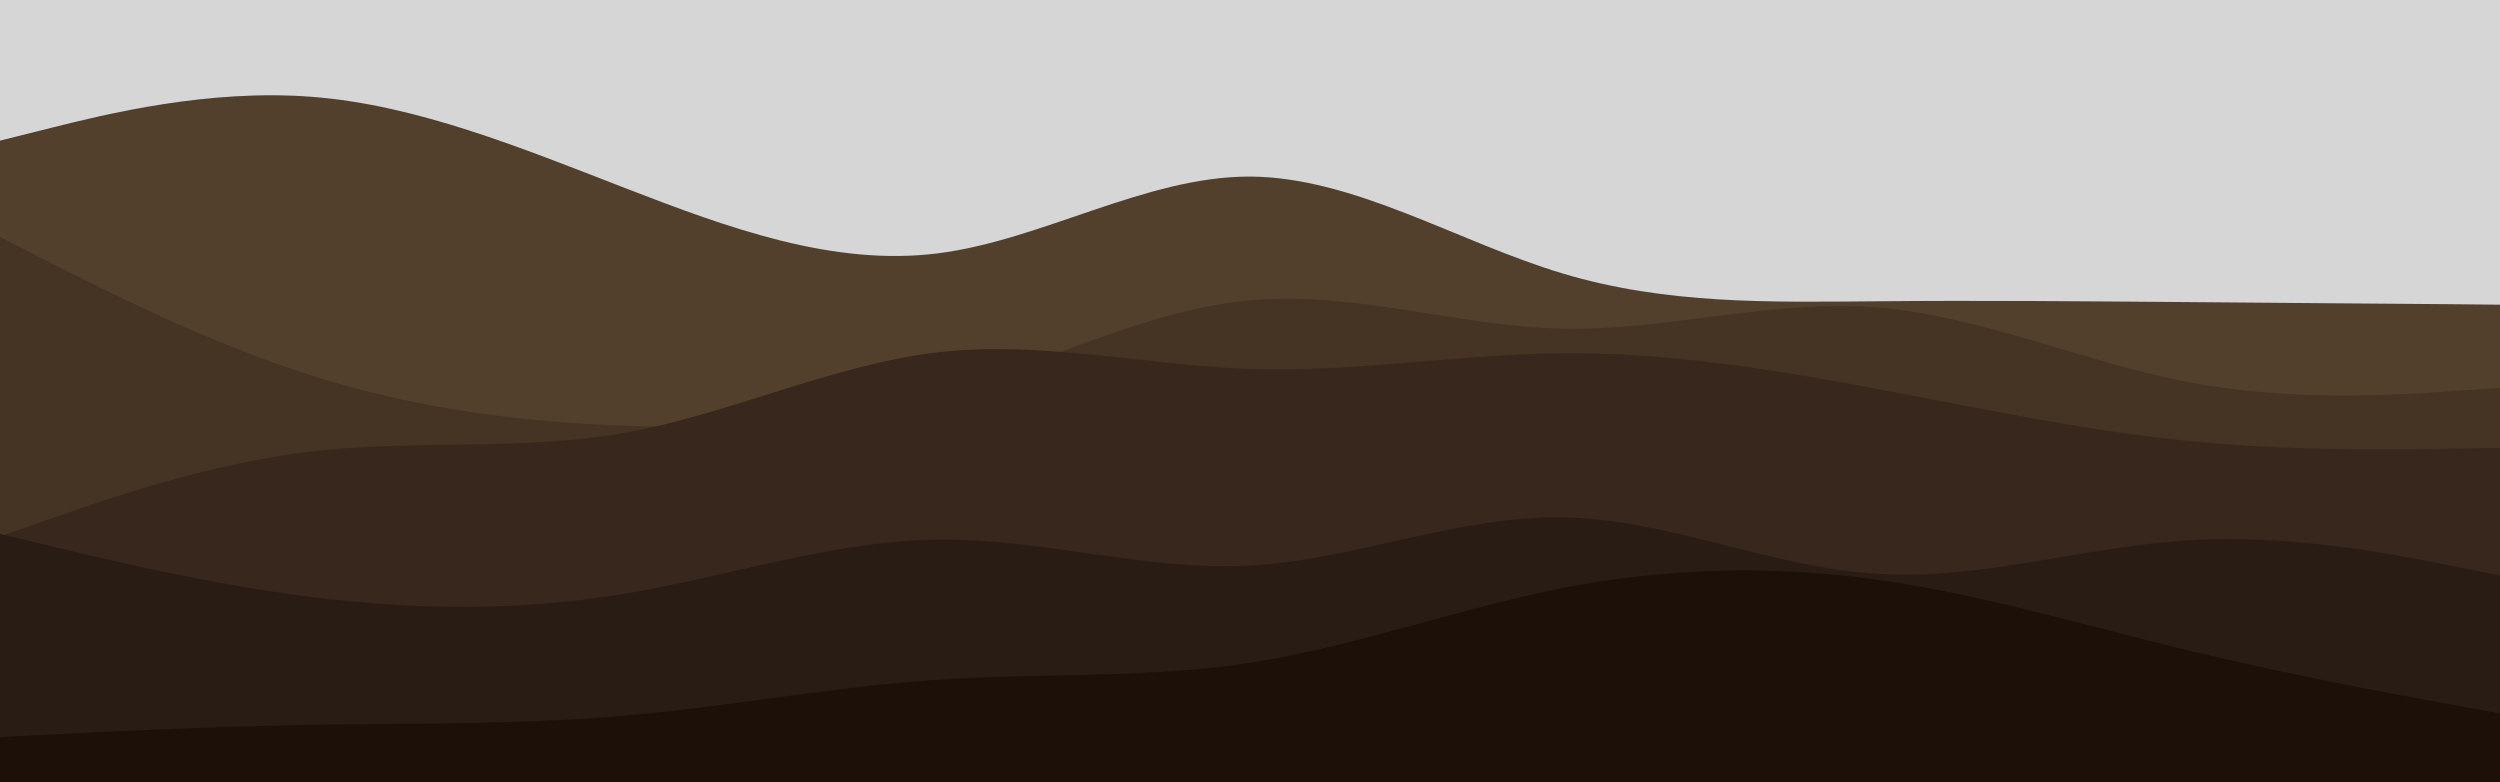
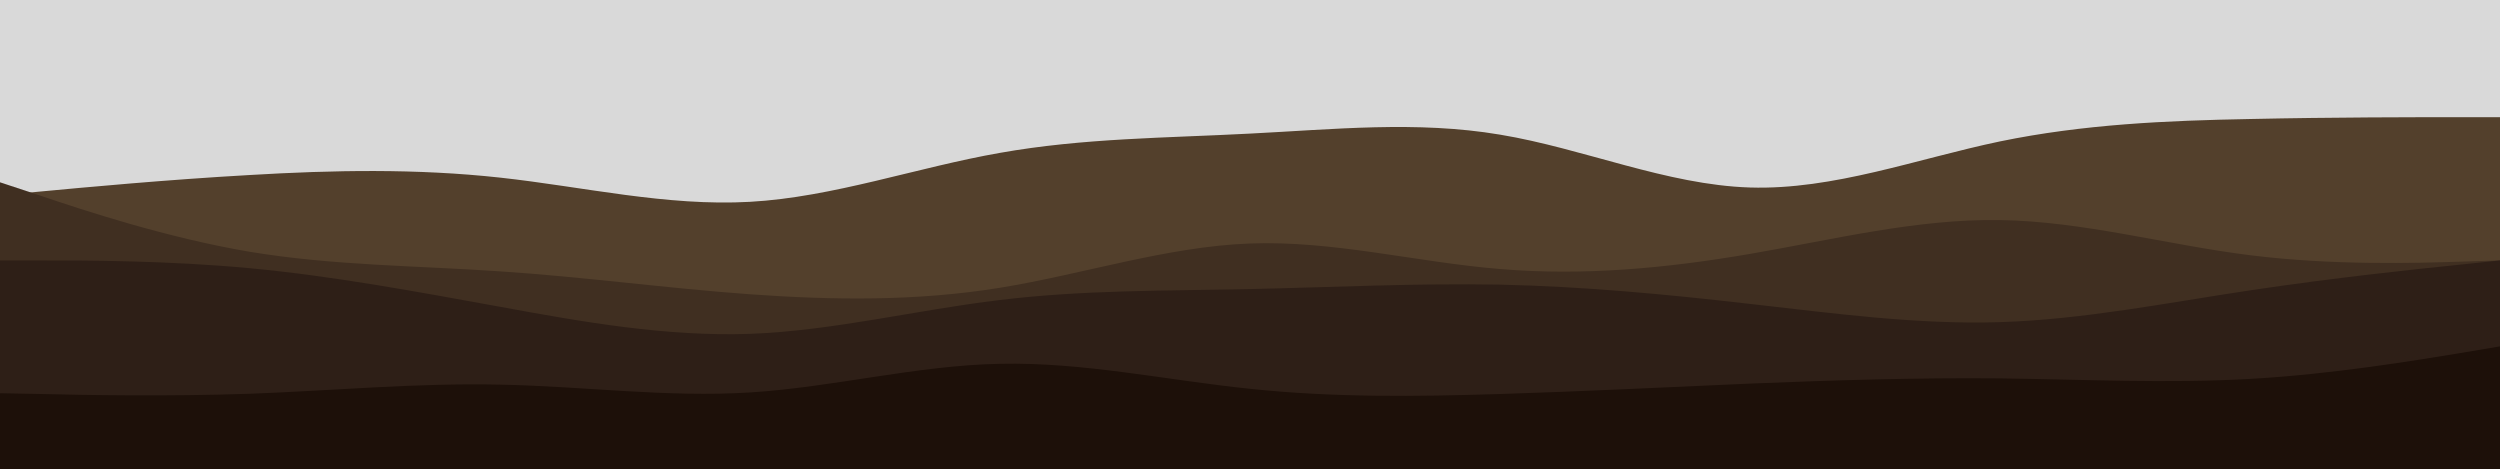
- <svg xmlns="http://www.w3.org/2000/svg" id="visual" viewBox="0 0 960 300" width="960" height="300" version="1.1">
-   <rect x="0" y="0" width="960" height="300" fill="#d7d6d6" />
-   <path d="M0 54L20 49C40 44 80 34 120 37.2C160 40.3 200 56.7 240 72.2C280 87.7 320 102.3 360 97.3C400 92.3 440 67.7 480 67.8C520 68 560 93 600 105C640 117 680 116 720 115.7C760 115.3 800 115.7 840 116C880 116.3 920 116.7 940 116.8L960 117L960 301L940 301C920 301 880 301 840 301C800 301 760 301 720 301C680 301 640 301 600 301C560 301 520 301 480 301C440 301 400 301 360 301C320 301 280 301 240 301C200 301 160 301 120 301C80 301 40 301 20 301L0 301Z" fill="#53402c" />
-   <path d="M0 91L20 101.2C40 111.3 80 131.7 120 144.3C160 157 200 162 240 163.5C280 165 320 163 360 151.5C400 140 440 119 480 115.3C520 111.7 560 125.3 600 126.2C640 127 680 115 720 118C760 121 800 139 840 146.7C880 154.3 920 151.7 940 150.3L960 149L960 301L940 301C920 301 880 301 840 301C800 301 760 301 720 301C680 301 640 301 600 301C560 301 520 301 480 301C440 301 400 301 360 301C320 301 280 301 240 301C200 301 160 301 120 301C80 301 40 301 20 301L0 301Z" fill="#453324" />
-   <path d="M0 206L20 199C40 192 80 178 120 173.3C160 168.7 200 173.3 240 166.2C280 159 320 140 360 135.3C400 130.7 440 140.3 480 141.7C520 143 560 136 600 135.7C640 135.3 680 141.7 720 149.2C760 156.7 800 165.3 840 169.3C880 173.3 920 172.7 940 172.3L960 172L960 301L940 301C920 301 880 301 840 301C800 301 760 301 720 301C680 301 640 301 600 301C560 301 520 301 480 301C440 301 400 301 360 301C320 301 280 301 240 301C200 301 160 301 120 301C80 301 40 301 20 301L0 301Z" fill="#37271c" />
-   <path d="M0 205L20 209.8C40 214.7 80 224.3 120 229.3C160 234.3 200 234.7 240 228C280 221.3 320 207.7 360 207.2C400 206.7 440 219.3 480 217.2C520 215 560 198 600 198.7C640 199.3 680 217.7 720 220.3C760 223 800 210 840 207.5C880 205 920 213 940 217L960 221L960 301L940 301C920 301 880 301 840 301C800 301 760 301 720 301C680 301 640 301 600 301C560 301 520 301 480 301C440 301 400 301 360 301C320 301 280 301 240 301C200 301 160 301 120 301C80 301 40 301 20 301L0 301Z" fill="#291c14" />
-   <path d="M0 283L20 282C40 281 80 279 120 278.3C160 277.7 200 278.3 240 274.8C280 271.3 320 263.7 360 261C400 258.3 440 260.7 480 254.5C520 248.3 560 233.7 600 225.8C640 218 680 217 720 222.5C760 228 800 240 840 249.7C880 259.3 920 266.7 940 270.3L960 274L960 301L940 301C920 301 880 301 840 301C800 301 760 301 720 301C680 301 640 301 600 301C560 301 520 301 480 301C440 301 400 301 360 301C320 301 280 301 240 301C200 301 160 301 120 301C80 301 40 301 20 301L0 301Z" fill="#1d1009" />
+ <svg xmlns="http://www.w3.org/2000/svg" id="visual" viewBox="0 0 960 180" width="960" height="180" version="1.1">
+   <rect x="0" y="0" width="960" height="180" fill="#d9d9d9" />
+   <path d="M0 75L16 73.5C32 72 64 69 96 67.2C128 65.3 160 64.7 192 68.2C224 71.7 256 79.3 288 77.5C320 75.7 352 64.3 384 58.7C416 53 448 53 480 51.3C512 49.7 544 46.3 576 51.7C608 57 640 71 672 72C704 73 736 61 768 54.3C800 47.7 832 46.3 864 45.7C896 45 928 45 944 45L960 45L960 181L944 181C928 181 896 181 864 181C832 181 800 181 768 181C736 181 704 181 672 181C640 181 608 181 576 181C544 181 512 181 480 181C448 181 416 181 384 181C352 181 320 181 288 181C256 181 224 181 192 181C160 181 128 181 96 181C64 181 32 181 16 181L0 181Z" fill="#53402c" />
+   <path d="M0 70L16 75.3C32 80.7 64 91.3 96 96.7C128 102 160 102 192 104.2C224 106.3 256 110.7 288 113C320 115.3 352 115.7 384 110.5C416 105.3 448 94.7 480 93.5C512 92.3 544 100.7 576 103.3C608 106 640 103 672 97.5C704 92 736 84 768 84.5C800 85 832 94 864 98C896 102 928 101 944 100.5L960 100L960 181L944 181C928 181 896 181 864 181C832 181 800 181 768 181C736 181 704 181 672 181C640 181 608 181 576 181C544 181 512 181 480 181C448 181 416 181 384 181C352 181 320 181 288 181C256 181 224 181 192 181C160 181 128 181 96 181C64 181 32 181 16 181L0 181Z" fill="#402f21" />
+   <path d="M0 100L16 100C32 100 64 100 96 103C128 106 160 112 192 117.8C224 123.7 256 129.3 288 128.2C320 127 352 119 384 115.2C416 111.3 448 111.7 480 111C512 110.3 544 108.7 576 109.3C608 110 640 113 672 116.7C704 120.3 736 124.7 768 123.7C800 122.7 832 116.3 864 111.5C896 106.7 928 103.3 944 101.7L960 100L960 181L944 181C928 181 896 181 864 181C832 181 800 181 768 181C736 181 704 181 672 181C640 181 608 181 576 181C544 181 512 181 480 181C448 181 416 181 384 181C352 181 320 181 288 181C256 181 224 181 192 181C160 181 128 181 96 181C64 181 32 181 16 181L0 181Z" fill="#2e1f17" />
+   <path d="M0 151L16 151.3C32 151.7 64 152.3 96 151.2C128 150 160 147 192 147.7C224 148.3 256 152.7 288 150.7C320 148.7 352 140.3 384 139.7C416 139 448 146 480 149.3C512 152.7 544 152.3 576 151.3C608 150.3 640 148.7 672 147.3C704 146 736 145 768 145.3C800 145.7 832 147.3 864 145.5C896 143.7 928 138.3 944 135.7L960 133L960 181L944 181C928 181 896 181 864 181C832 181 800 181 768 181C736 181 704 181 672 181C640 181 608 181 576 181C544 181 512 181 480 181C448 181 416 181 384 181C352 181 320 181 288 181C256 181 224 181 192 181C160 181 128 181 96 181C64 181 32 181 16 181L0 181Z" fill="#1d1009" />
</svg>
